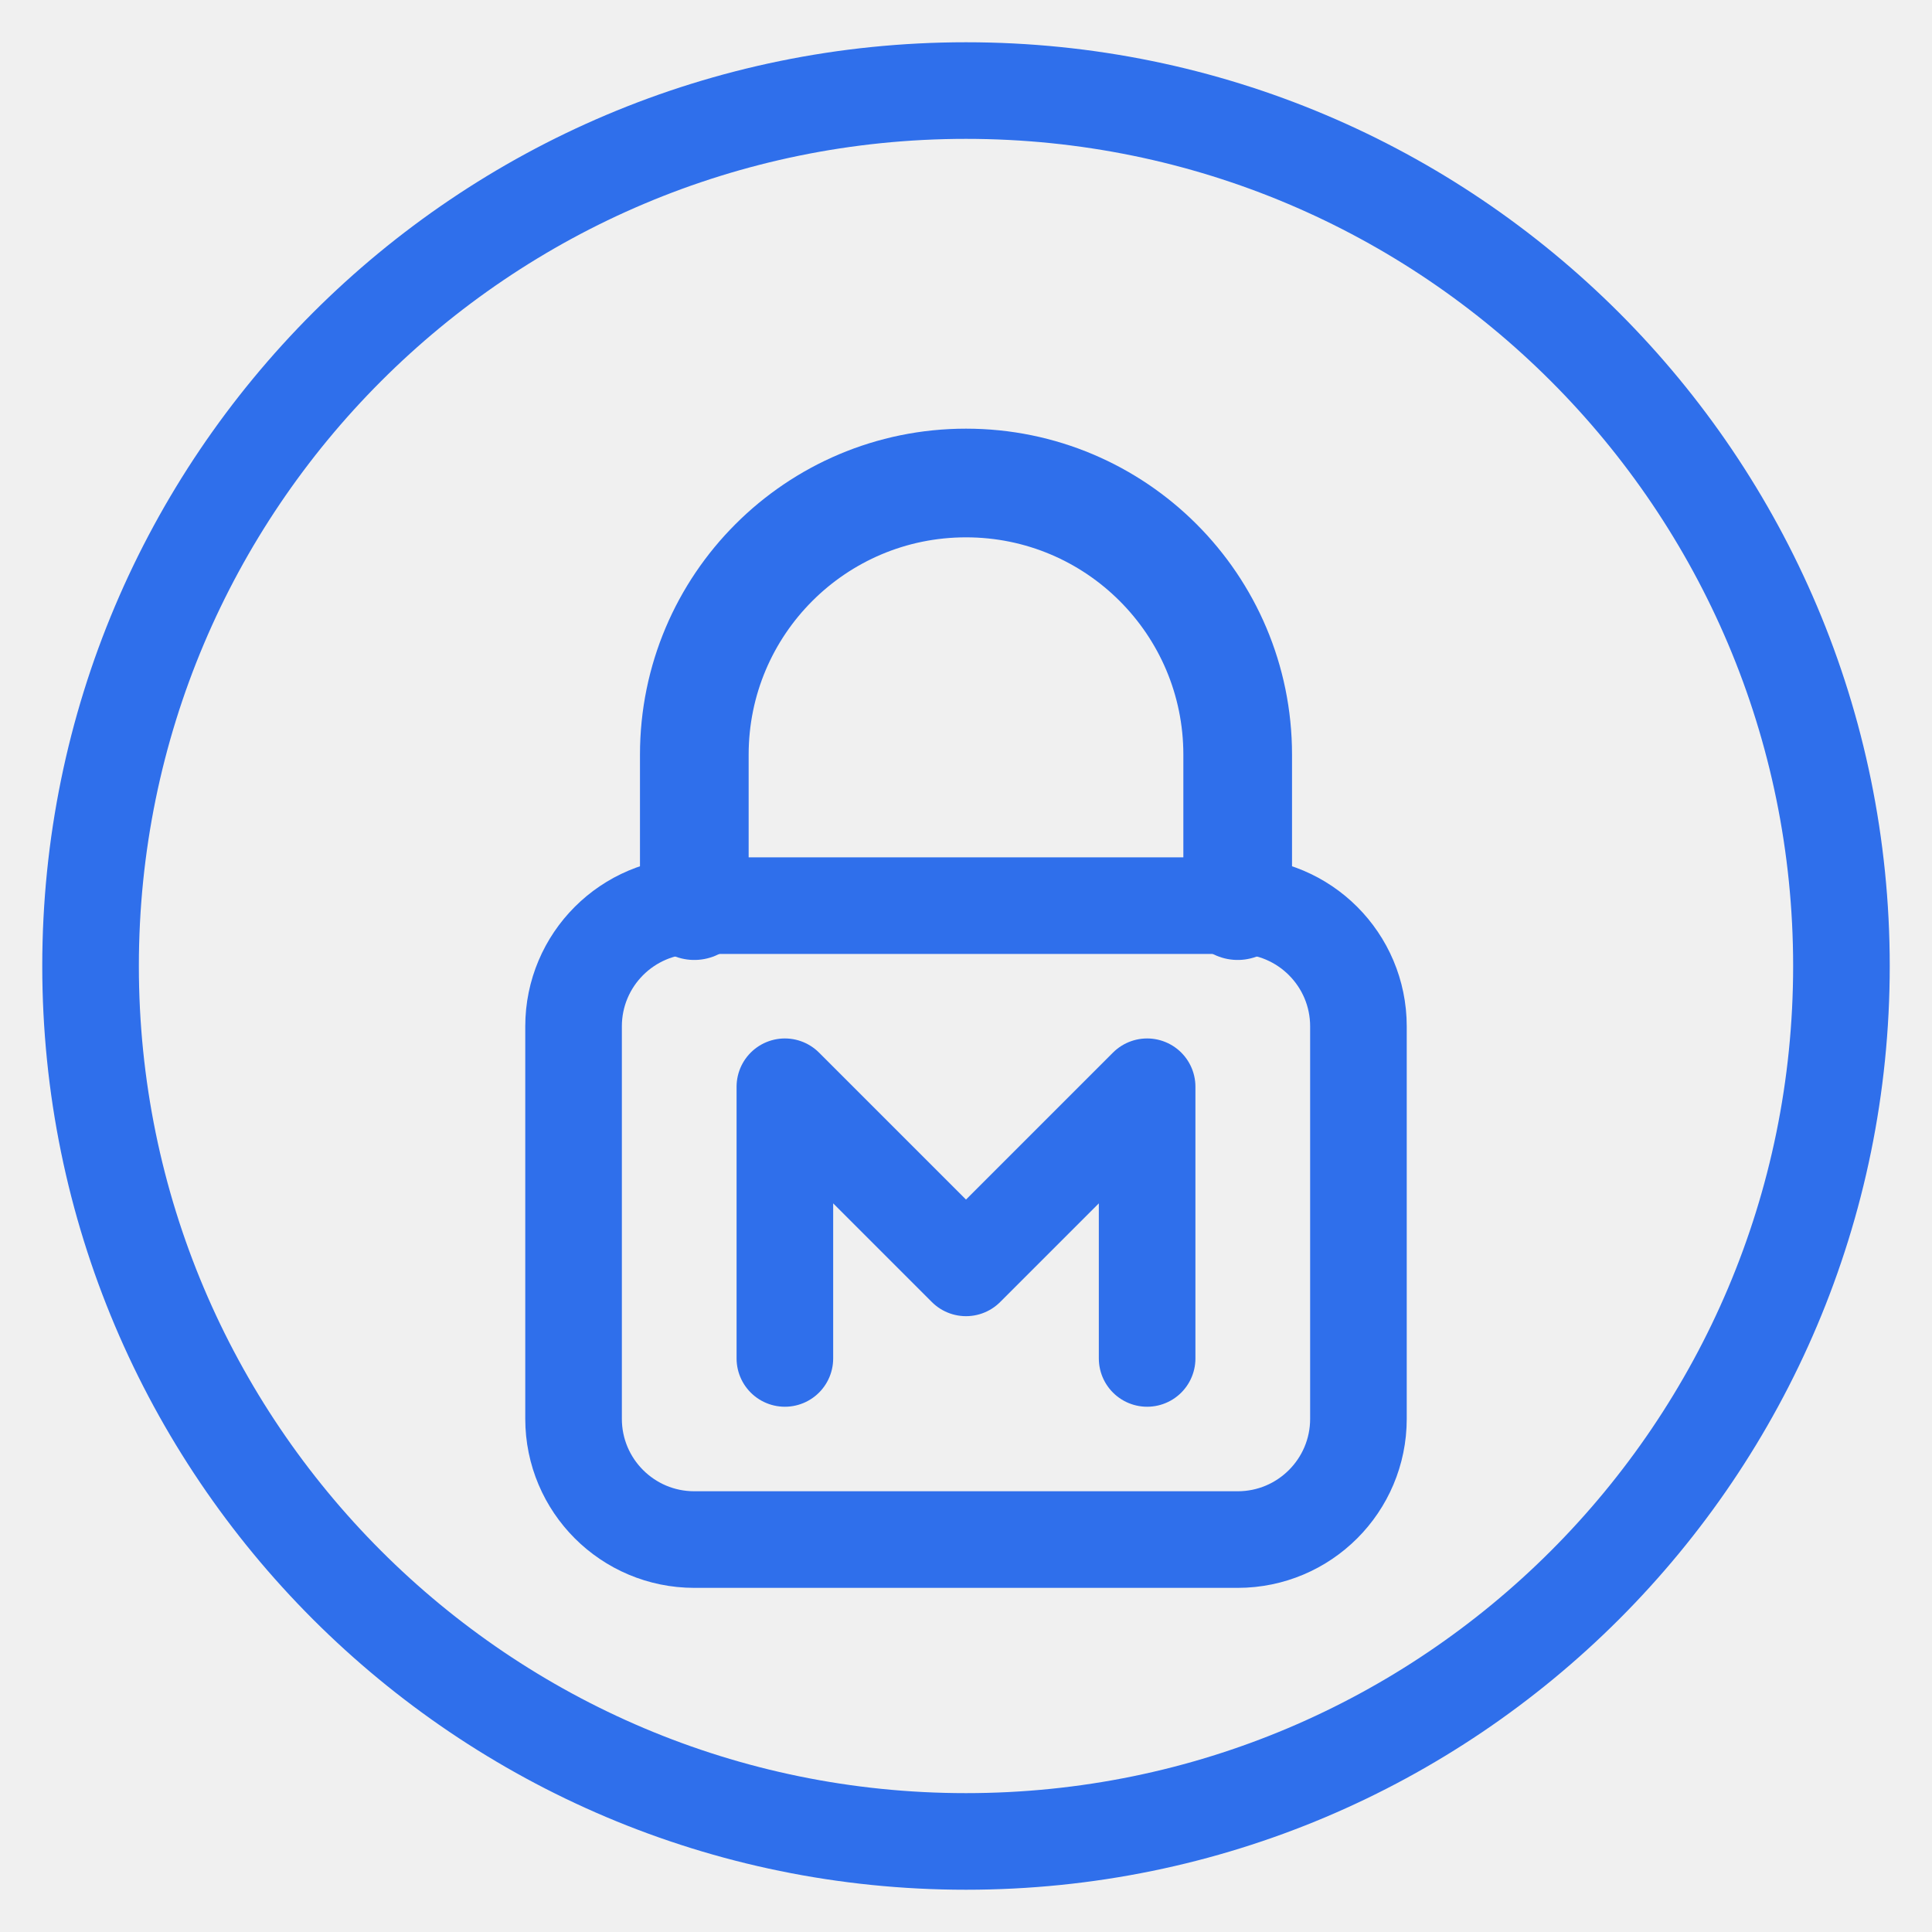
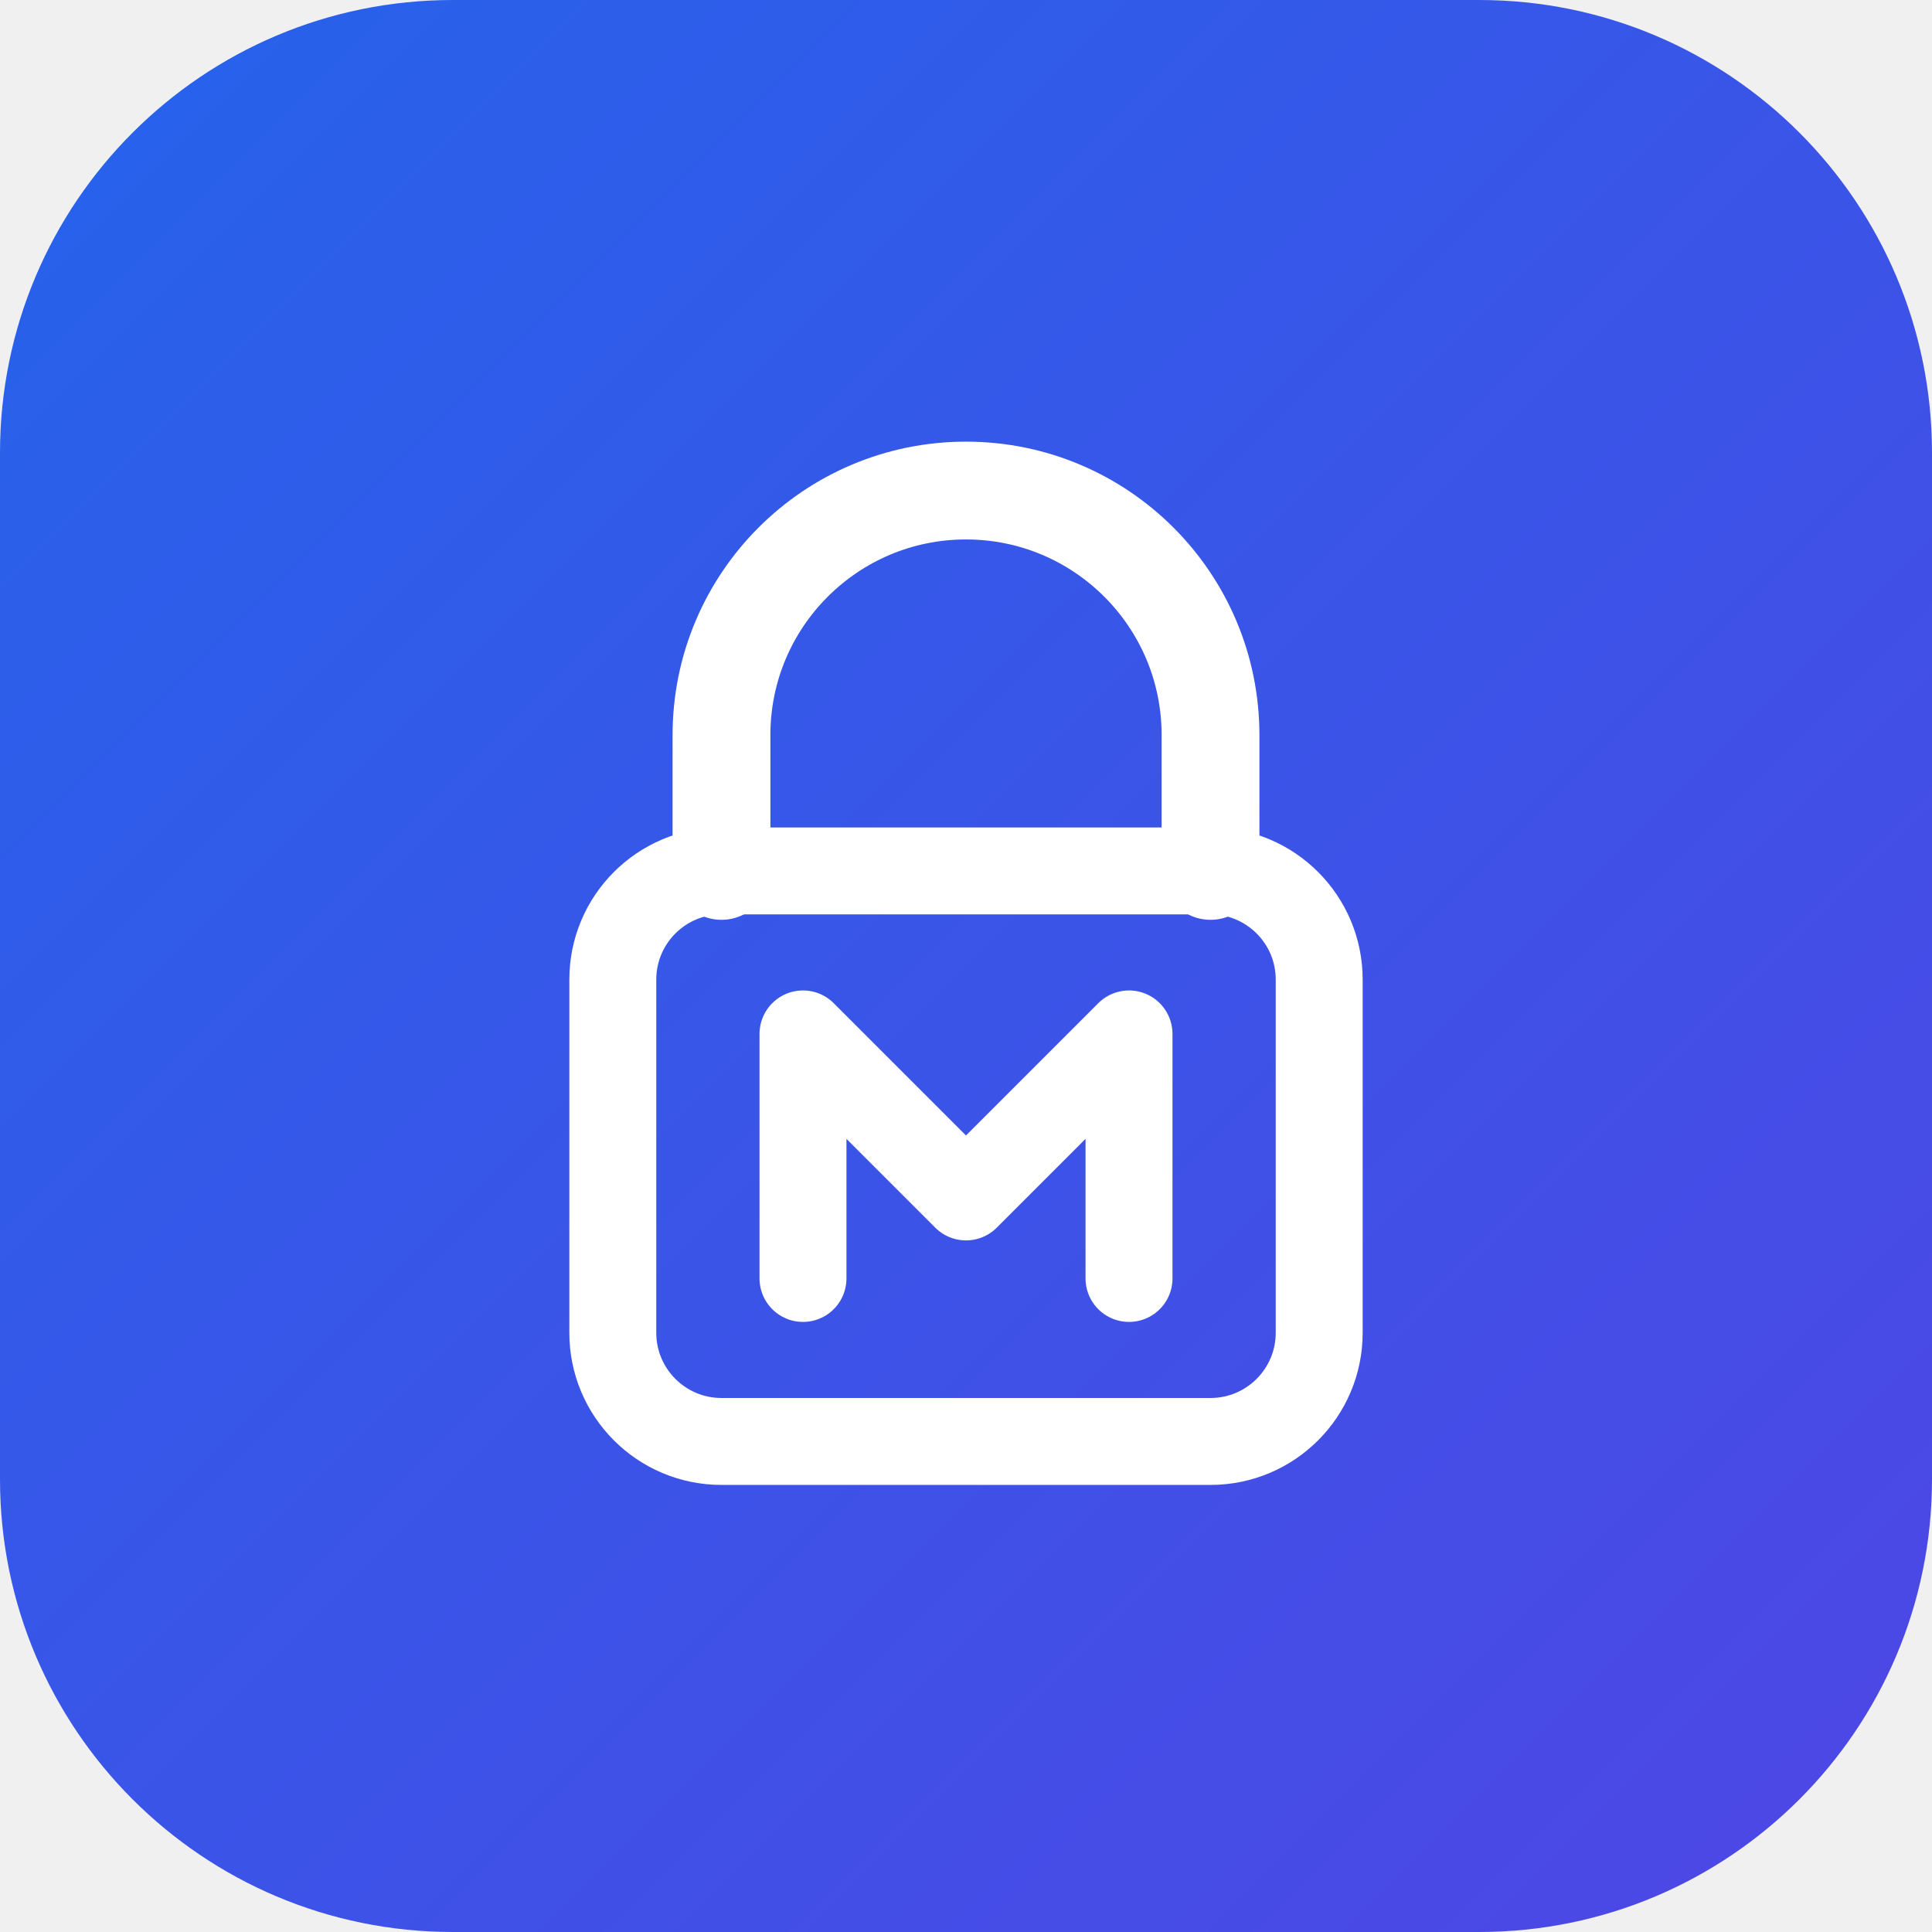
- <svg xmlns="http://www.w3.org/2000/svg" width="96" height="96" viewBox="0 0 32 32" fill="none" stroke="#2f6feb" role="img" aria-label="Matcad">
-   <circle cx="16" cy="16" r="14.5" stroke-width="1.6" />
-   <path d="M11.5 15 V12.5 a4.5 4.5 0 0 1 9 0 V15" stroke-width="1.8" stroke-linecap="round" />
-   <rect x="9.5" y="15" width="13" height="10.5" rx="2" stroke-width="1.6" />
-   <path d="M13 22.5 V18 l3 3 3-3 V22.5" stroke-width="1.6" stroke-linecap="round" stroke-linejoin="round" />
+ <svg xmlns="http://www.w3.org/2000/svg" viewBox="0 0 128 128" role="img" aria-label="Matcad">
+   <defs>
+     <linearGradient id="mc-bg" x1="0" y1="0" x2="1" y2="1">
+       <stop offset="0" stop-color="#2563eb" />
+       <stop offset="1" stop-color="#4f46e5" />
+     </linearGradient>
+   </defs>
+   <rect width="128" height="128" rx="30" fill="url(#mc-bg)" />
+   <g fill="none" stroke="#fff" stroke-linecap="round" stroke-linejoin="round" transform="translate(6.4 3.7) scale(3.6)">
+     <path d="M11.5 15 V12.5 a4.5 4.5 0 0 1 9 0 V15" stroke-width="1.8" />
+     <rect x="9.5" y="15" width="13" height="10.5" rx="2" stroke-width="1.6" />
+     <path d="M13 22.5 V18 l3 3 3-3 V22.5" stroke-width="1.6" />
+   </g>
</svg>
